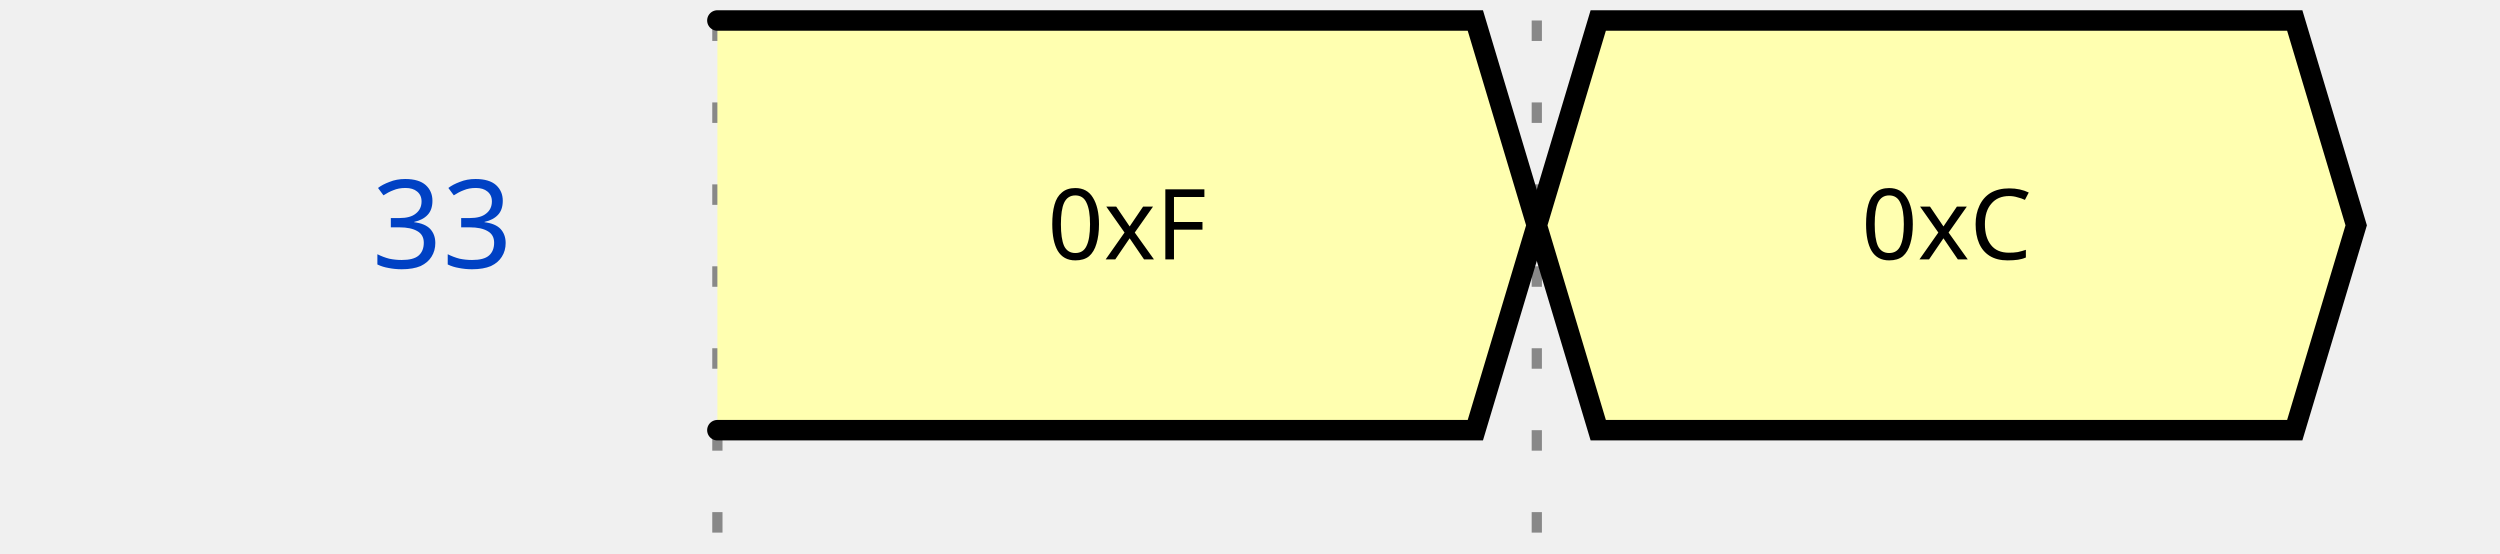
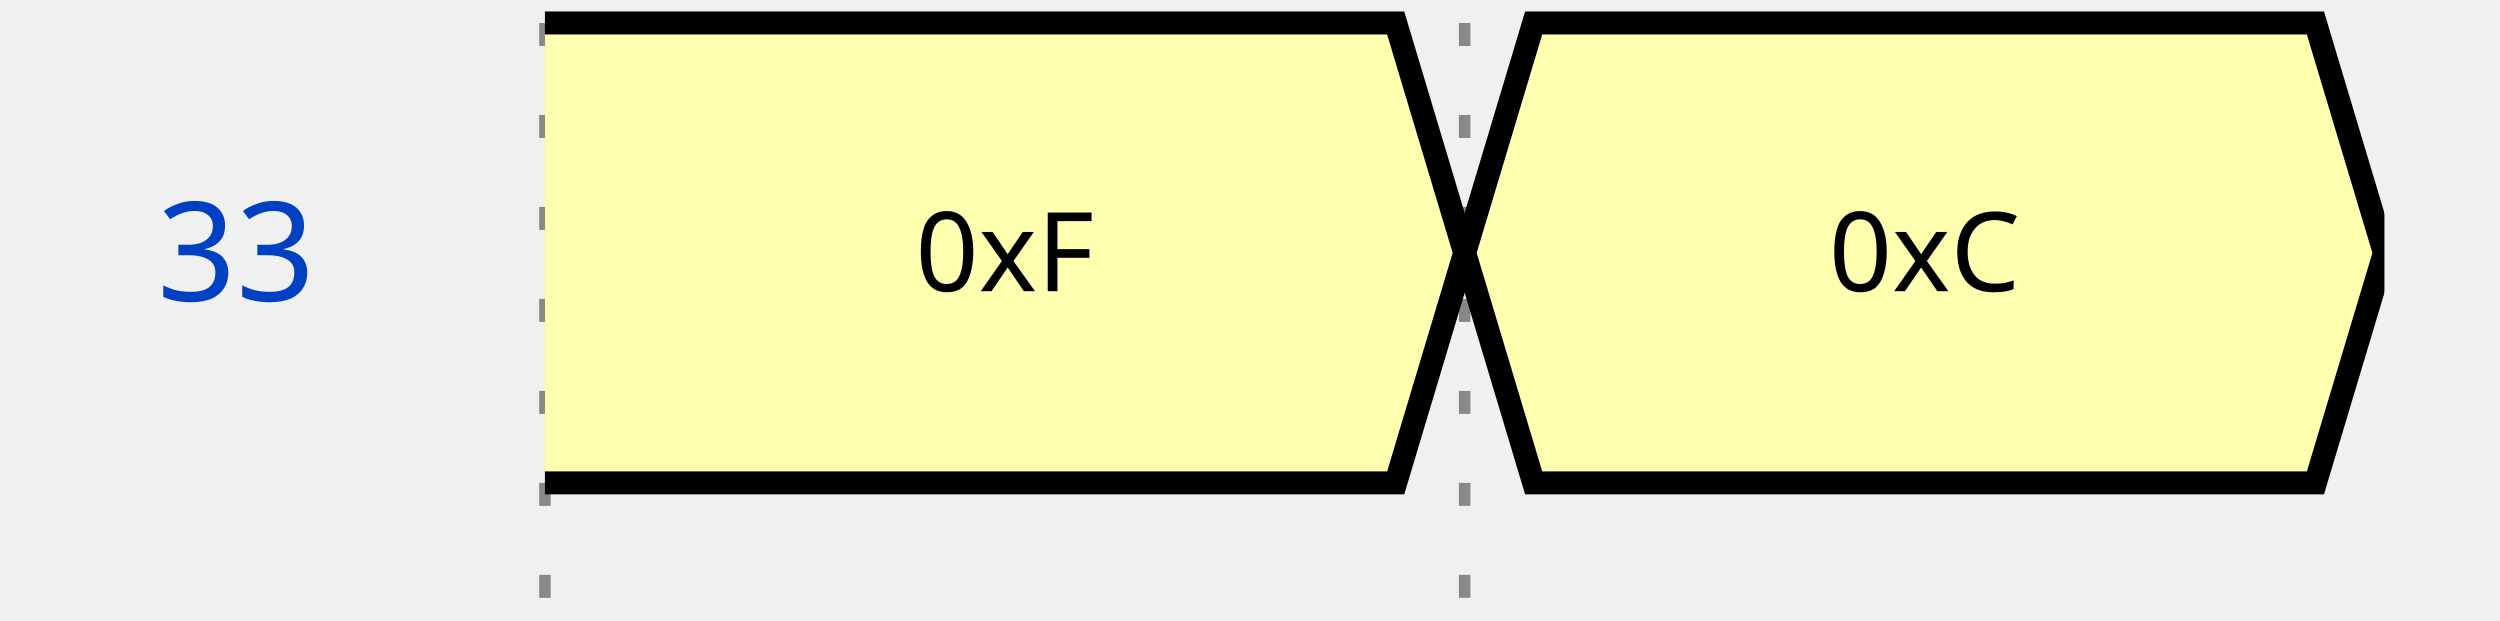
- <svg xmlns="http://www.w3.org/2000/svg" width="113" height="25" viewBox="-1 -1 114 27">
+ <svg xmlns="http://www.w3.org/2000/svg" width="100.672" height="25" viewBox="-1 -1 100.672 27">
  <style>
:root {padding-top: 0.000px;padding-bottom: 0.000px;}
.title {fill: rgba(0, 65, 196, 255);font-weight: 500;font-size: 0.500em;font-family: Fira Mono;text-align: right;text-anchor: end;dominant-baseline: middle;alignment-baseline: central;}
.text {fill: rgba(0, 0, 0, 255);font-size: 0.900em;font-style: normal;font-variant: normal;font-weight: 500;font-stretch: normal;text-align: center;font-family: Fira Mono;}
.attr {fill: rgba(0, 0, 0, 255);font-size: 9.000px;font-style: normal;font-variant: normal;font-weight: 200;font-stretch: normal;text-align: center;font-family: Fira Mono;text-anchor: middle;dominant-baseline: middle;alignment-baseline: central;}
.path {fill: none;stroke: rgba(0, 0, 0, 255);stroke-width: 1;stroke-linecap: round;stroke-linejoin: miter;stroke-miterlimit: 4;stroke-dasharray: none;}
.stripe {fill: none;stroke: rgba(0, 0, 0, 255);stroke-width: 0.5;stroke-linecap: round;stroke-linejoin: miter;stroke-miterlimit: 4;stroke-dasharray: none;}
.data {fill: rgba(0, 0, 0, 255);font-size: 0.400em;font-style: normal;font-variant: normal;font-weight: 500;font-stretch: normal;text-align: center;font-family: Fira Mono;text-anchor: middle;dominant-baseline: middle;alignment-baseline: central;}
.hatch {fill: url(#diagonalHatch);}
.s2-polygon {fill: rgba(0, 0, 0, 0);stroke: none;}
.s3-polygon {fill: rgba(255, 255, 176, 255);stroke: none;}
.s4-polygon {fill: rgba(255, 224, 185, 255);stroke: none;}
.s5-polygon {fill: rgba(185, 224, 255, 255);stroke: none;}
.s6-polygon {fill: rgba(0, 53, 75, 200);stroke: none;}
.s7-polygon {fill: rgba(101, 187, 169, 200);stroke: none;}
.s8-polygon {fill: rgba(221, 65, 54, 200);stroke: none;}
.s9-polygon {fill: rgba(237, 165, 34, 200);stroke: none;}
.tick {stroke: rgba(136, 136, 136, 128);stroke-width: 0.5;stroke-dasharray: 1, 3;}
.big_gap {stroke: rgba(136, 136, 136, 255);stroke-width: 0.5;stroke-dasharray: none;}
.border {stroke-width: 1.25;stroke: rgba(0, 0, 0, 255);}
.hide {fill: rgba(255, 255, 255, 255);stroke: rgba(255, 255, 255, 255);stroke-width: 2;}
.edge {fill: none;stroke: rgba(0, 0, 255, 255);stroke-width: 1;}
- .edge-arrow {fill: rgba(0, 0, 255, 255);stroke: none;overflow: visible;}
- .edge-text {font-family: Fira Mono;font-size: 0.625em;fill: rgba(0, 0, 0, 255);filter: #solid;transform: translate(0, 2.5px);text-anchor: middle;}
+ .edge-arrow {fill: rgba(0, 0, 255, 255);stroke: rgba(0, 0, 255, 255);overflow: visible;}
+ .edge-text {font-family: Fira Mono;font-size: 0.300em;fill: rgba(0, 0, 0, 255);filter: #solid;transform: translate(0, 2.5px);text-anchor: middle;}
.edge-background {fill: rgba(255, 255, 255, 255);stroke: rgba(255, 255, 255, 255);stroke-width: 2;}
.arrow {fill: rgba(0, 0, 0, 255);stroke: none;}
.h1 {fill: rgba(0, 0, 0, 255);font-size: 12.000px;font-weight: bold;font-family: Fira Mono;text-align: left;dominant-baseline: middle;}
.h2 {fill: rgba(0, 0, 0, 255);font-size: 10.000px;font-weight: bold;font-family: Fira Mono;text-align: left;dominant-baseline: middle;}
.h3 {fill: rgba(0, 0, 0, 255);font-size: 8.000px;font-weight: bold;font-family: Fira Mono;text-align: left;dominant-baseline: middle;}
.h4 {fill: rgba(0, 0, 0, 255);font-size: 6.000px;font-weight: bold;font-family: Fira Mono;text-align: left;dominant-baseline: middle;}
.h5 {fill: rgba(0, 0, 0, 255);font-size: 5.000px;font-weight: bold;font-family: Fira Mono;text-align: left;dominant-baseline: middle;}
.h6 {fill: rgba(0, 0, 0, 255);font-size: 4.000px;font-weight: bold;font-family: Fira Mono;text-align: left;dominant-baseline: middle;}
.reg-data {fill: rgba(0, 0, 0, 255);font-size: 0.800em;font-style: normal;font-variant: normal;font-weight: 500;font-stretch: normal;text-align: center;font-family: Fira Mono;text-anchor: middle;dominant-baseline: middle;alignment-baseline: central;}
- .reg-pos {fill: rgba(0, 0, 0, 255);font-size: 0.600em;font-style: normal;font-variant: normal;font-weight: 500;font-stretch: normal;text-align: center;font-family: Fira Mono;text-anchor: middle;dominant-baseline: middle;alignment-baseline: central;}</style>
+ .reg-pos {fill: rgba(0, 0, 0, 255);font-size: 0.600em;font-style: normal;font-variant: normal;font-weight: 500;font-stretch: normal;text-align: center;font-family: Fira Mono;text-anchor: middle;dominant-baseline: middle;alignment-baseline: central;}
+ .wave {mask: url(#wavezone);}
+ </style>
  <defs>
    <pattern id="diagonalHatch" width="5" height="5" patternTransform="rotate(45 0 0)" patternUnits="userSpaceOnUse">
      <line x1="0" y1="0" x2="0" y2="5" style="stroke:black; stroke-width:1" />
    </pattern>
    <marker id="arrow" viewBox="0 0 10 10" refX="10" refY="5" markerWidth="7" markerHeight="7" markerUnits="userSpaceOnUse" orient="auto-start-reverse" style="fill:#00F;">
      <path d="M 0 0 L 10 5 L 0 10 z" />
    </marker>
    <filter x="0" y="0" width="1" height="1" id="solid">
      <feFlood flood-color="white" />
      <feComposite in="SourceGraphic" />
    </filter>
+     <mask id="wavezone">
+       <rect x="-18" y="-8" width="18" height="45" fill="black" />
+       <rect x="0" y="-8" width="80" height="45" fill="white" />
+     </mask>
  </defs>
  <g id="a">
-     <g id="ticks_1" transform="translate(30, 0)">
+     <g id="ticks_1" transform="translate(18.672, 0)">
      <path d="M0,0 L0,25" class="tick" style="fill: none;" />
      <path d="M40,0 L40,25" class="tick" style="fill: none;" />
    </g>
-     <g id="33" transform="translate(30, 0)">
+     <g id="33" transform="translate(18.672, 0)">
      <text x="-10" y="10" class="title" style="stroke: none;">33</text>
-       <g data-symbol="3" transform="translate(0, 0)" class="">
-         <polygon points="0, 0 37, 0 40, 10 37, 20 0, 20 " class="s3-polygon" style="" />
-         <path d="M0,0 L37,0 L40,10 L37,20 L0,20" class="path" style="fill: none;" />
-         <text x="20" y="10" class="data" style="stroke: none;">0xF</text>
-       </g>
-       <g data-symbol="3" transform="translate(40, 0)" class="">
-         <polygon points="0, 10 3, 0 37, 0 40, 10 40, 10 37, 20 3, 20 0, 10 " class="s3-polygon" style="" />
-         <path d="M0,10 L3,0 L37,0 L40,10 L40,10 L37,20 L3,20 L0,10" class="path" style="fill: none;" />
-         <text x="20" y="10" class="data" style="stroke: none;">0xC</text>
+       <g id="33_wave" class="wave">
+         <g data-symbol="3" transform="translate(0, 0)" class="">
+           <polygon points="0, 0 37, 0 40, 10 37, 20 0, 20 " class="s3-polygon" style="" />
+           <path d="M0,0 L37,0 L40,10 L37,20 L0,20" class="path" style="fill: none;" />
+           <text x="20" y="10" class="data" style="stroke: none;">0xF</text>
+         </g>
+         <g data-symbol="3" transform="translate(40, 0)" class="">
+           <polygon points="0, 10 3, 0 37, 0 40, 10 40, 10 37, 20 3, 20 0, 10 " class="s3-polygon" style="" />
+           <path d="M0,10 L3,0 L37,0 L40,10 L40,10 L37,20 L3,20 L0,10" class="path" style="fill: none;" />
+           <text x="20" y="10" class="data" style="stroke: none;">0xC</text>
+         </g>
      </g>
    </g>
  </g>
</svg>
